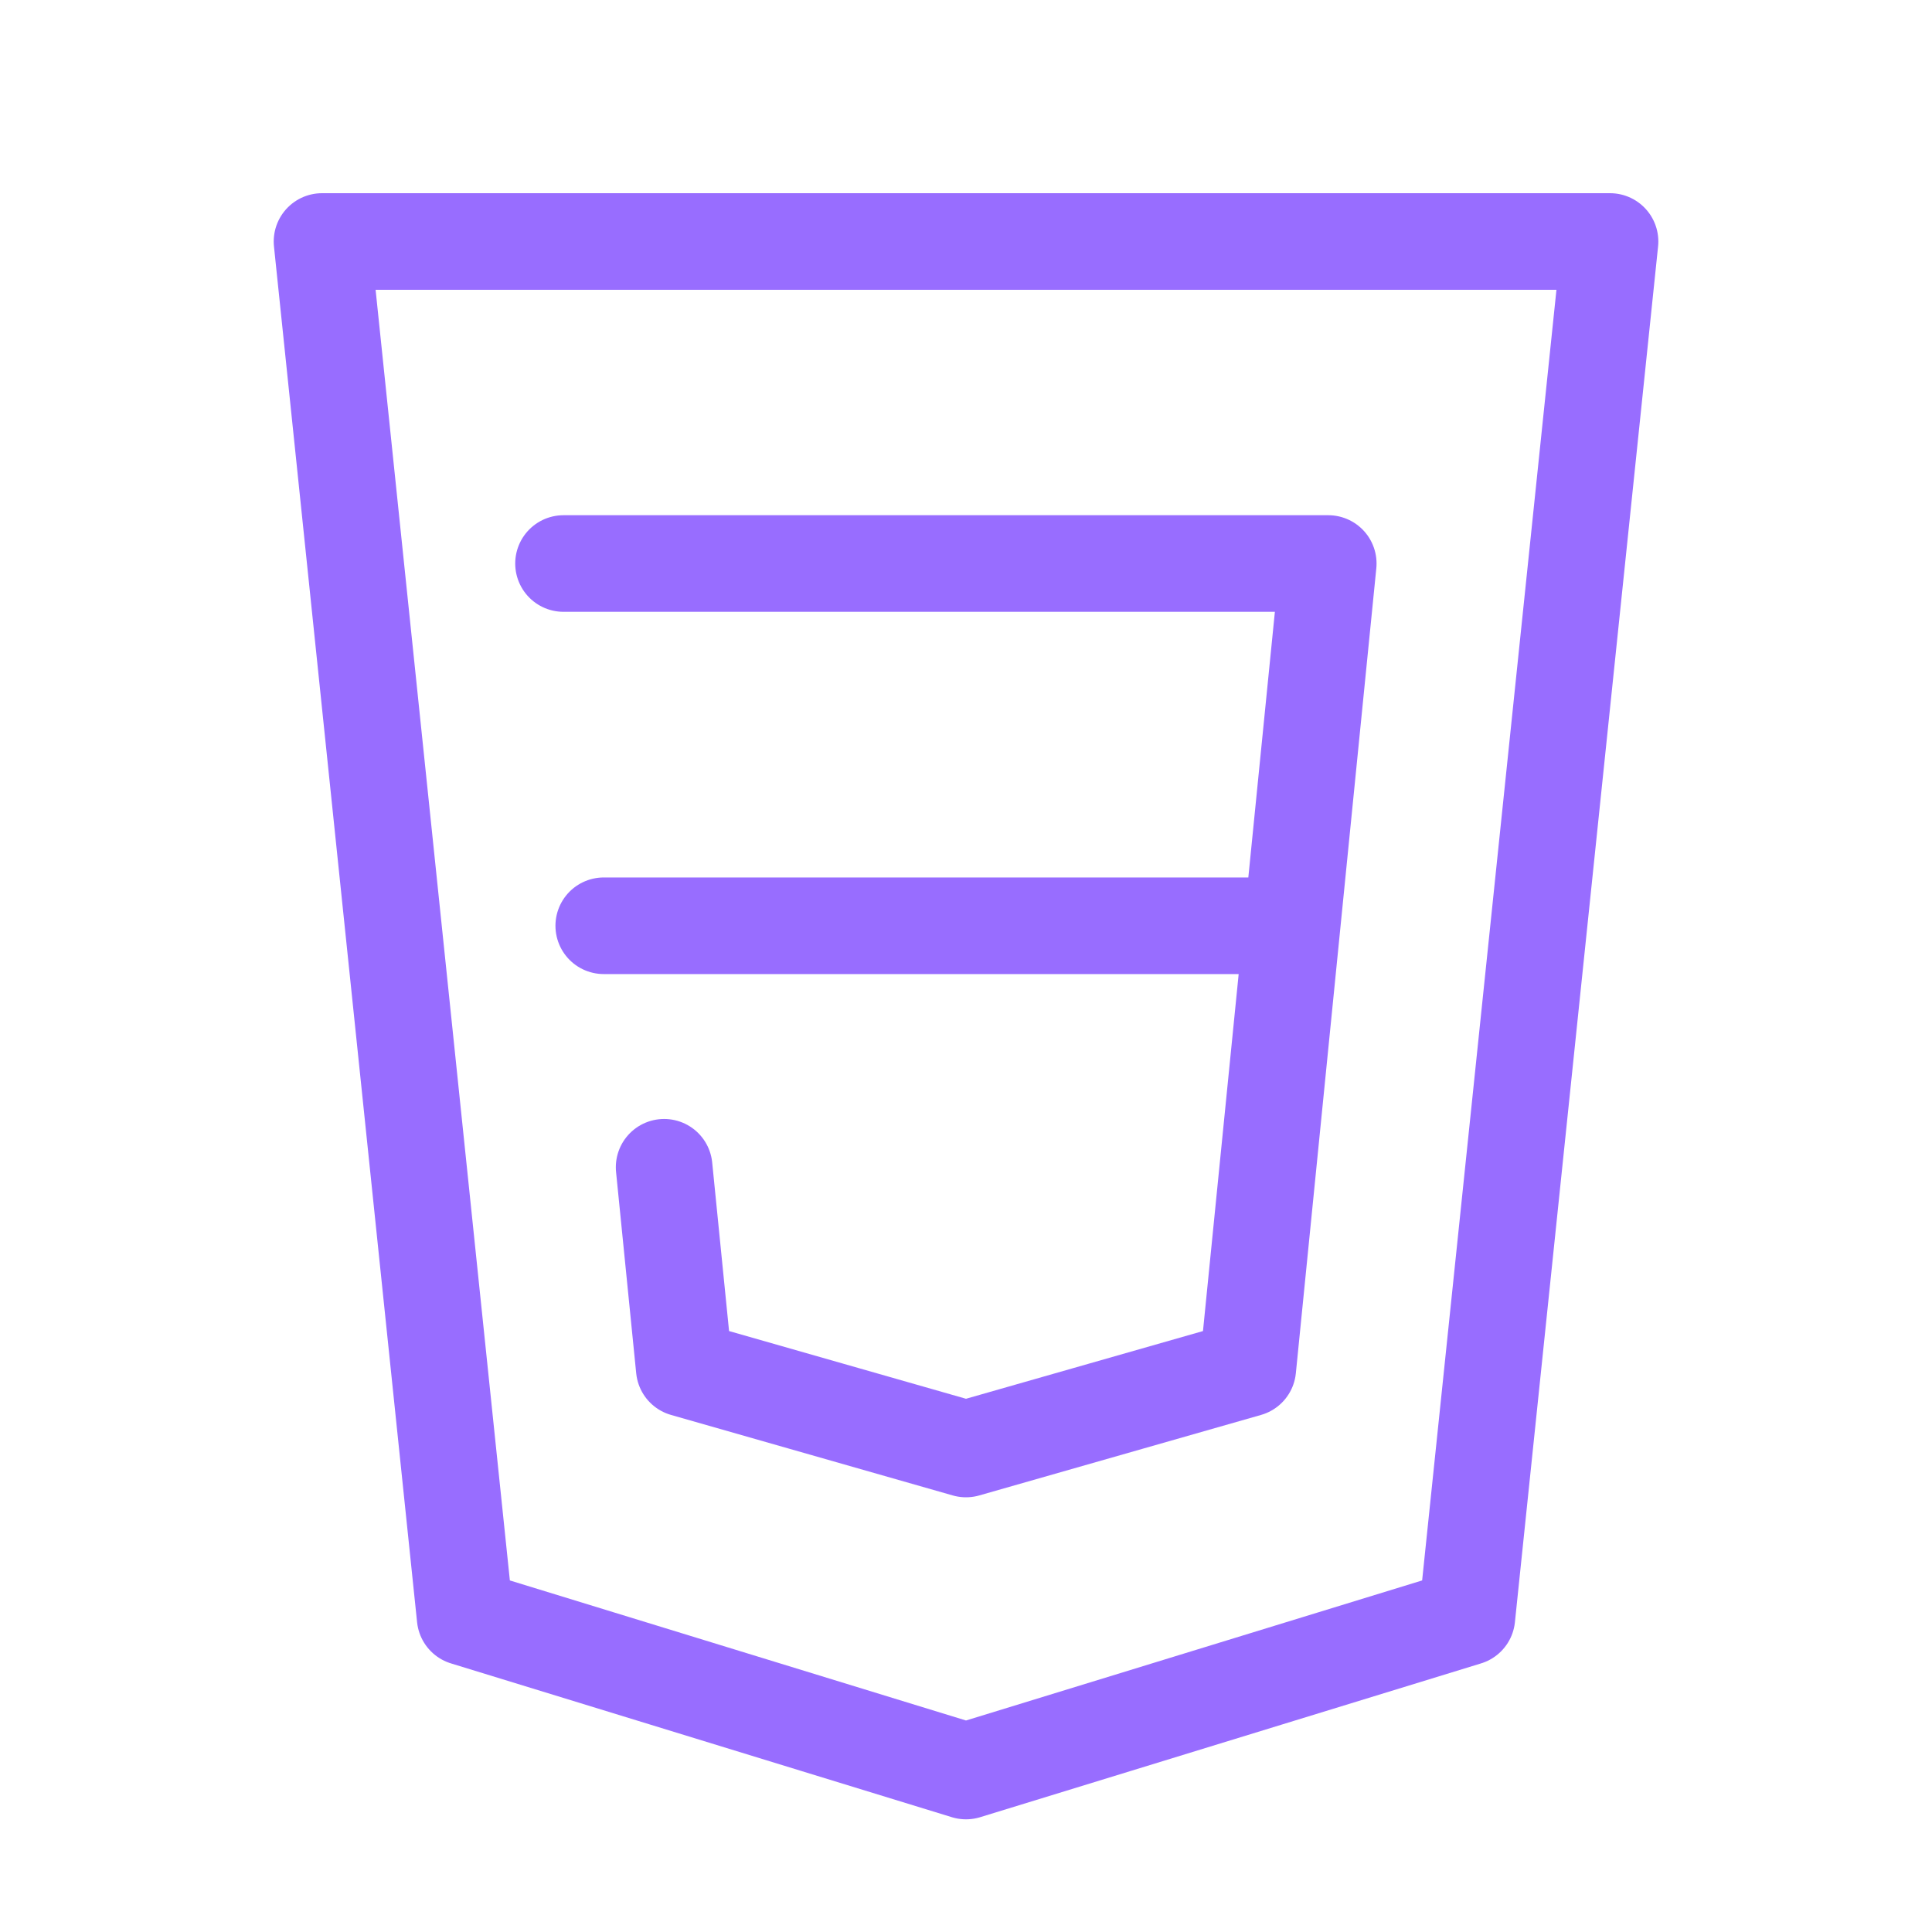
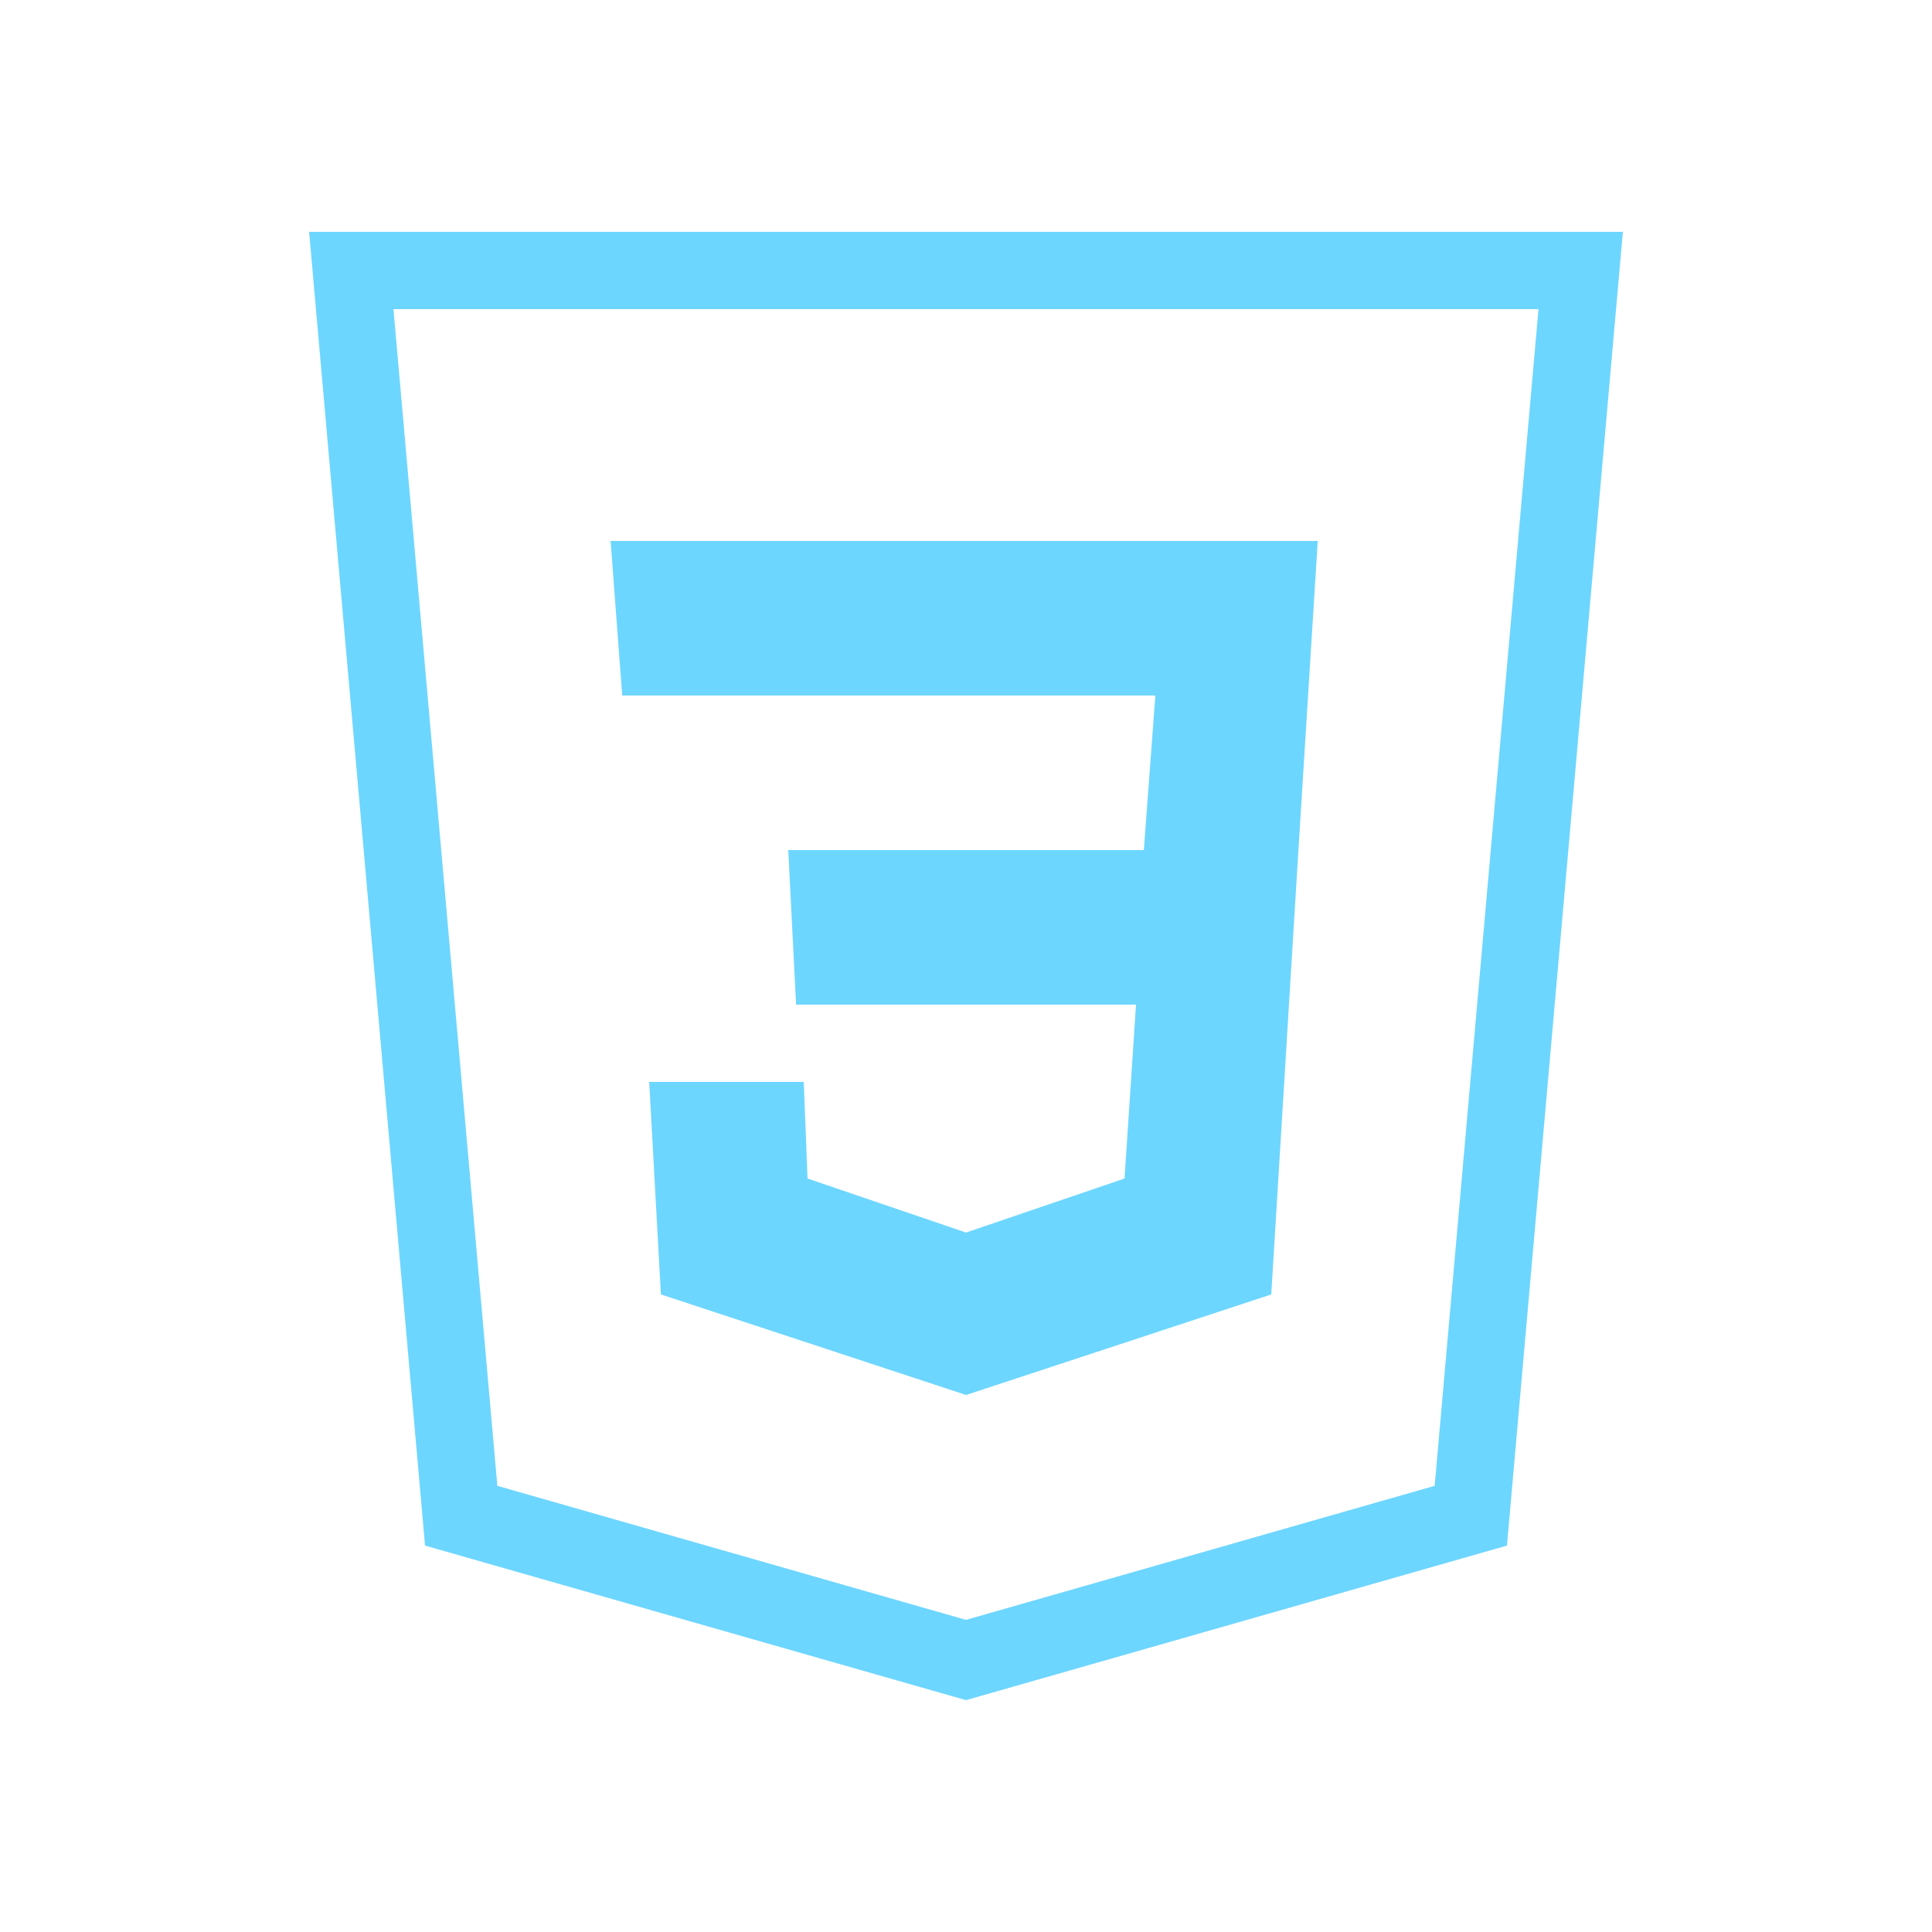
- <svg xmlns="http://www.w3.org/2000/svg" width="40" height="40" viewBox="0 0 40 40" fill="none">
-   <path d="M6.667 5L9.63 33.483L20 36.667L30.37 33.483L33.334 5H6.667Z" stroke="#986DFF" stroke-width="2" stroke-linecap="round" stroke-linejoin="round" />
-   <path d="M11.667 11.667H27.5L25.834 28.333L20 30L14.167 28.333L13.75 24.167M26.667 19.167H12.5" stroke="#986DFF" stroke-width="2" stroke-linecap="round" stroke-linejoin="round" />
+ <svg xmlns="http://www.w3.org/2000/svg" viewBox="0,0,256,256" width="50px" height="50px">
+   <g fill="#6dd6ff" fill-rule="evenodd" stroke="none" stroke-width="1" stroke-linecap="butt" stroke-linejoin="miter" stroke-miterlimit="10" stroke-dasharray="" stroke-dashoffset="0" font-family="none" font-weight="none" font-size="none" text-anchor="none" style="mix-blend-mode: normal">
+     <g transform="scale(5.12,5.12)">
+       <path d="M39,40l-14,4l-14,-4l-3,-34h34c-1,11.332 -2,22.668 -3,34zM39.816,8h-29.633l2.688,30.453l12.129,3.469l12.129,-3.469zM16.801,28h4l0.098,2.5l4.102,1.398l4.102,-1.398l0.297,-4.5h-8.797l-0.203,-4h9.203l0.297,-4h-13.797l-0.301,-4h18.301l-0.5,8l-0.703,11.5l-7.898,2.602l-7.898,-2.602z" />
+     </g>
+   </g>
</svg>
